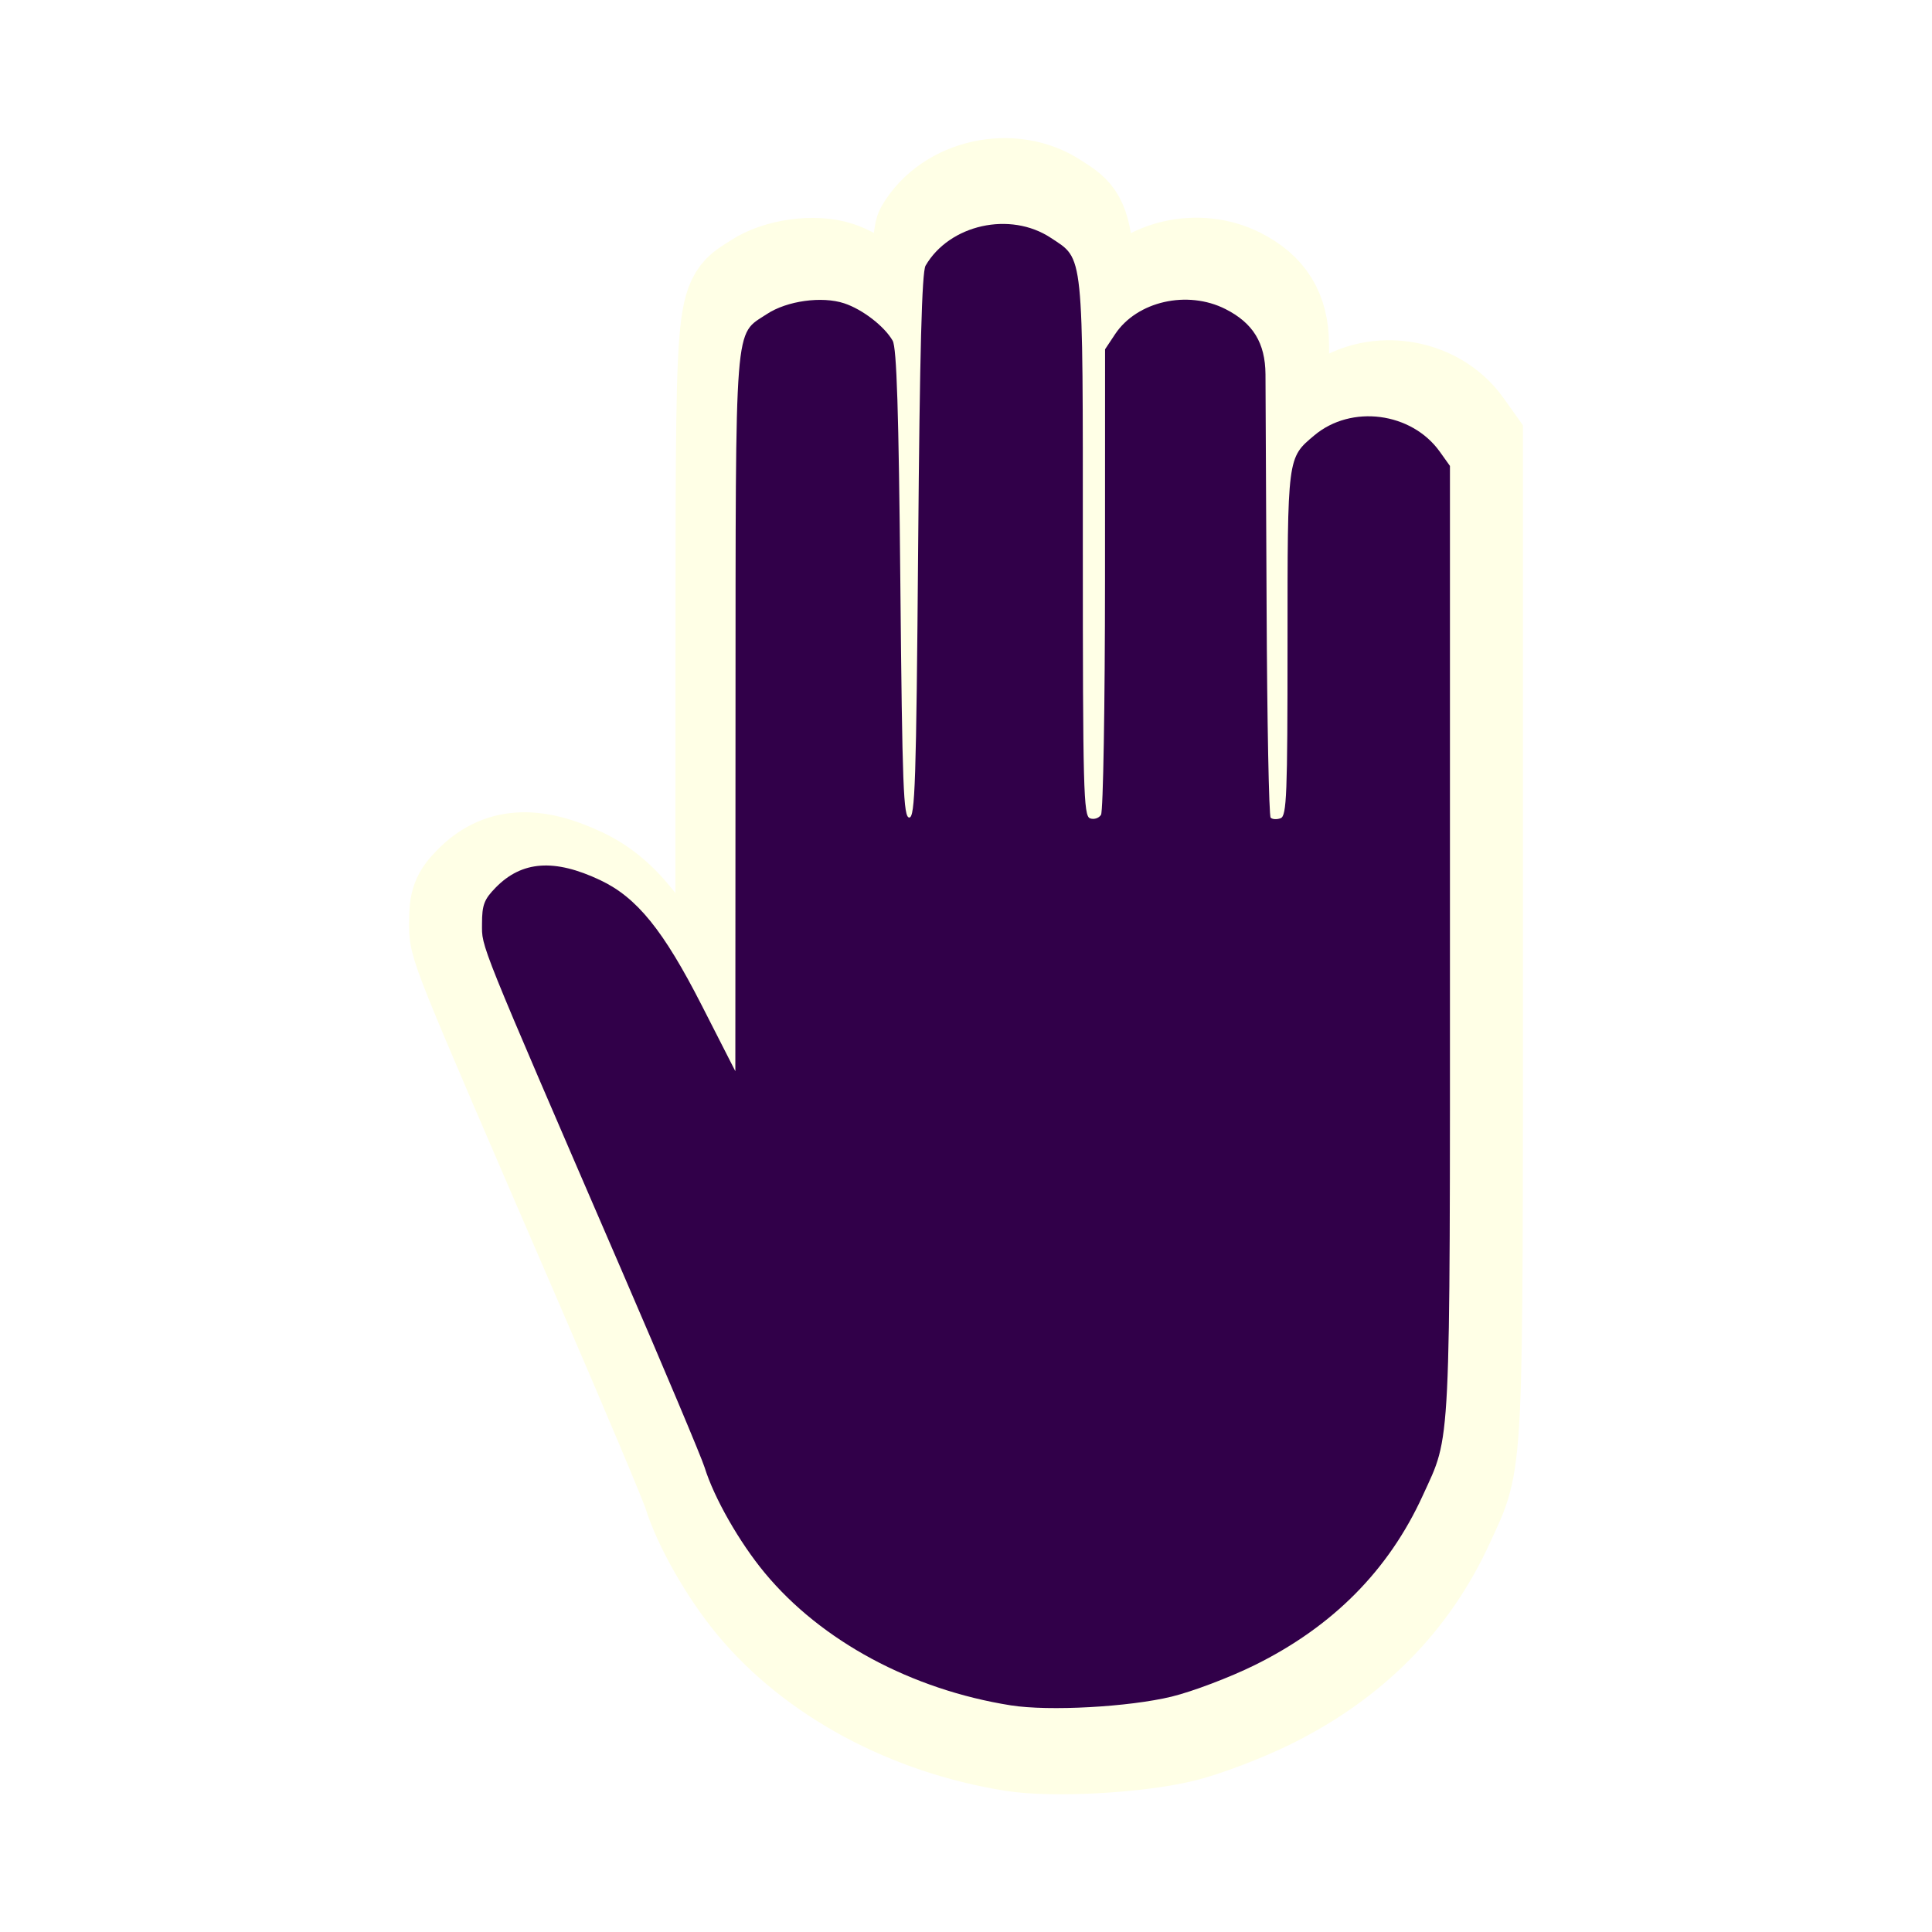
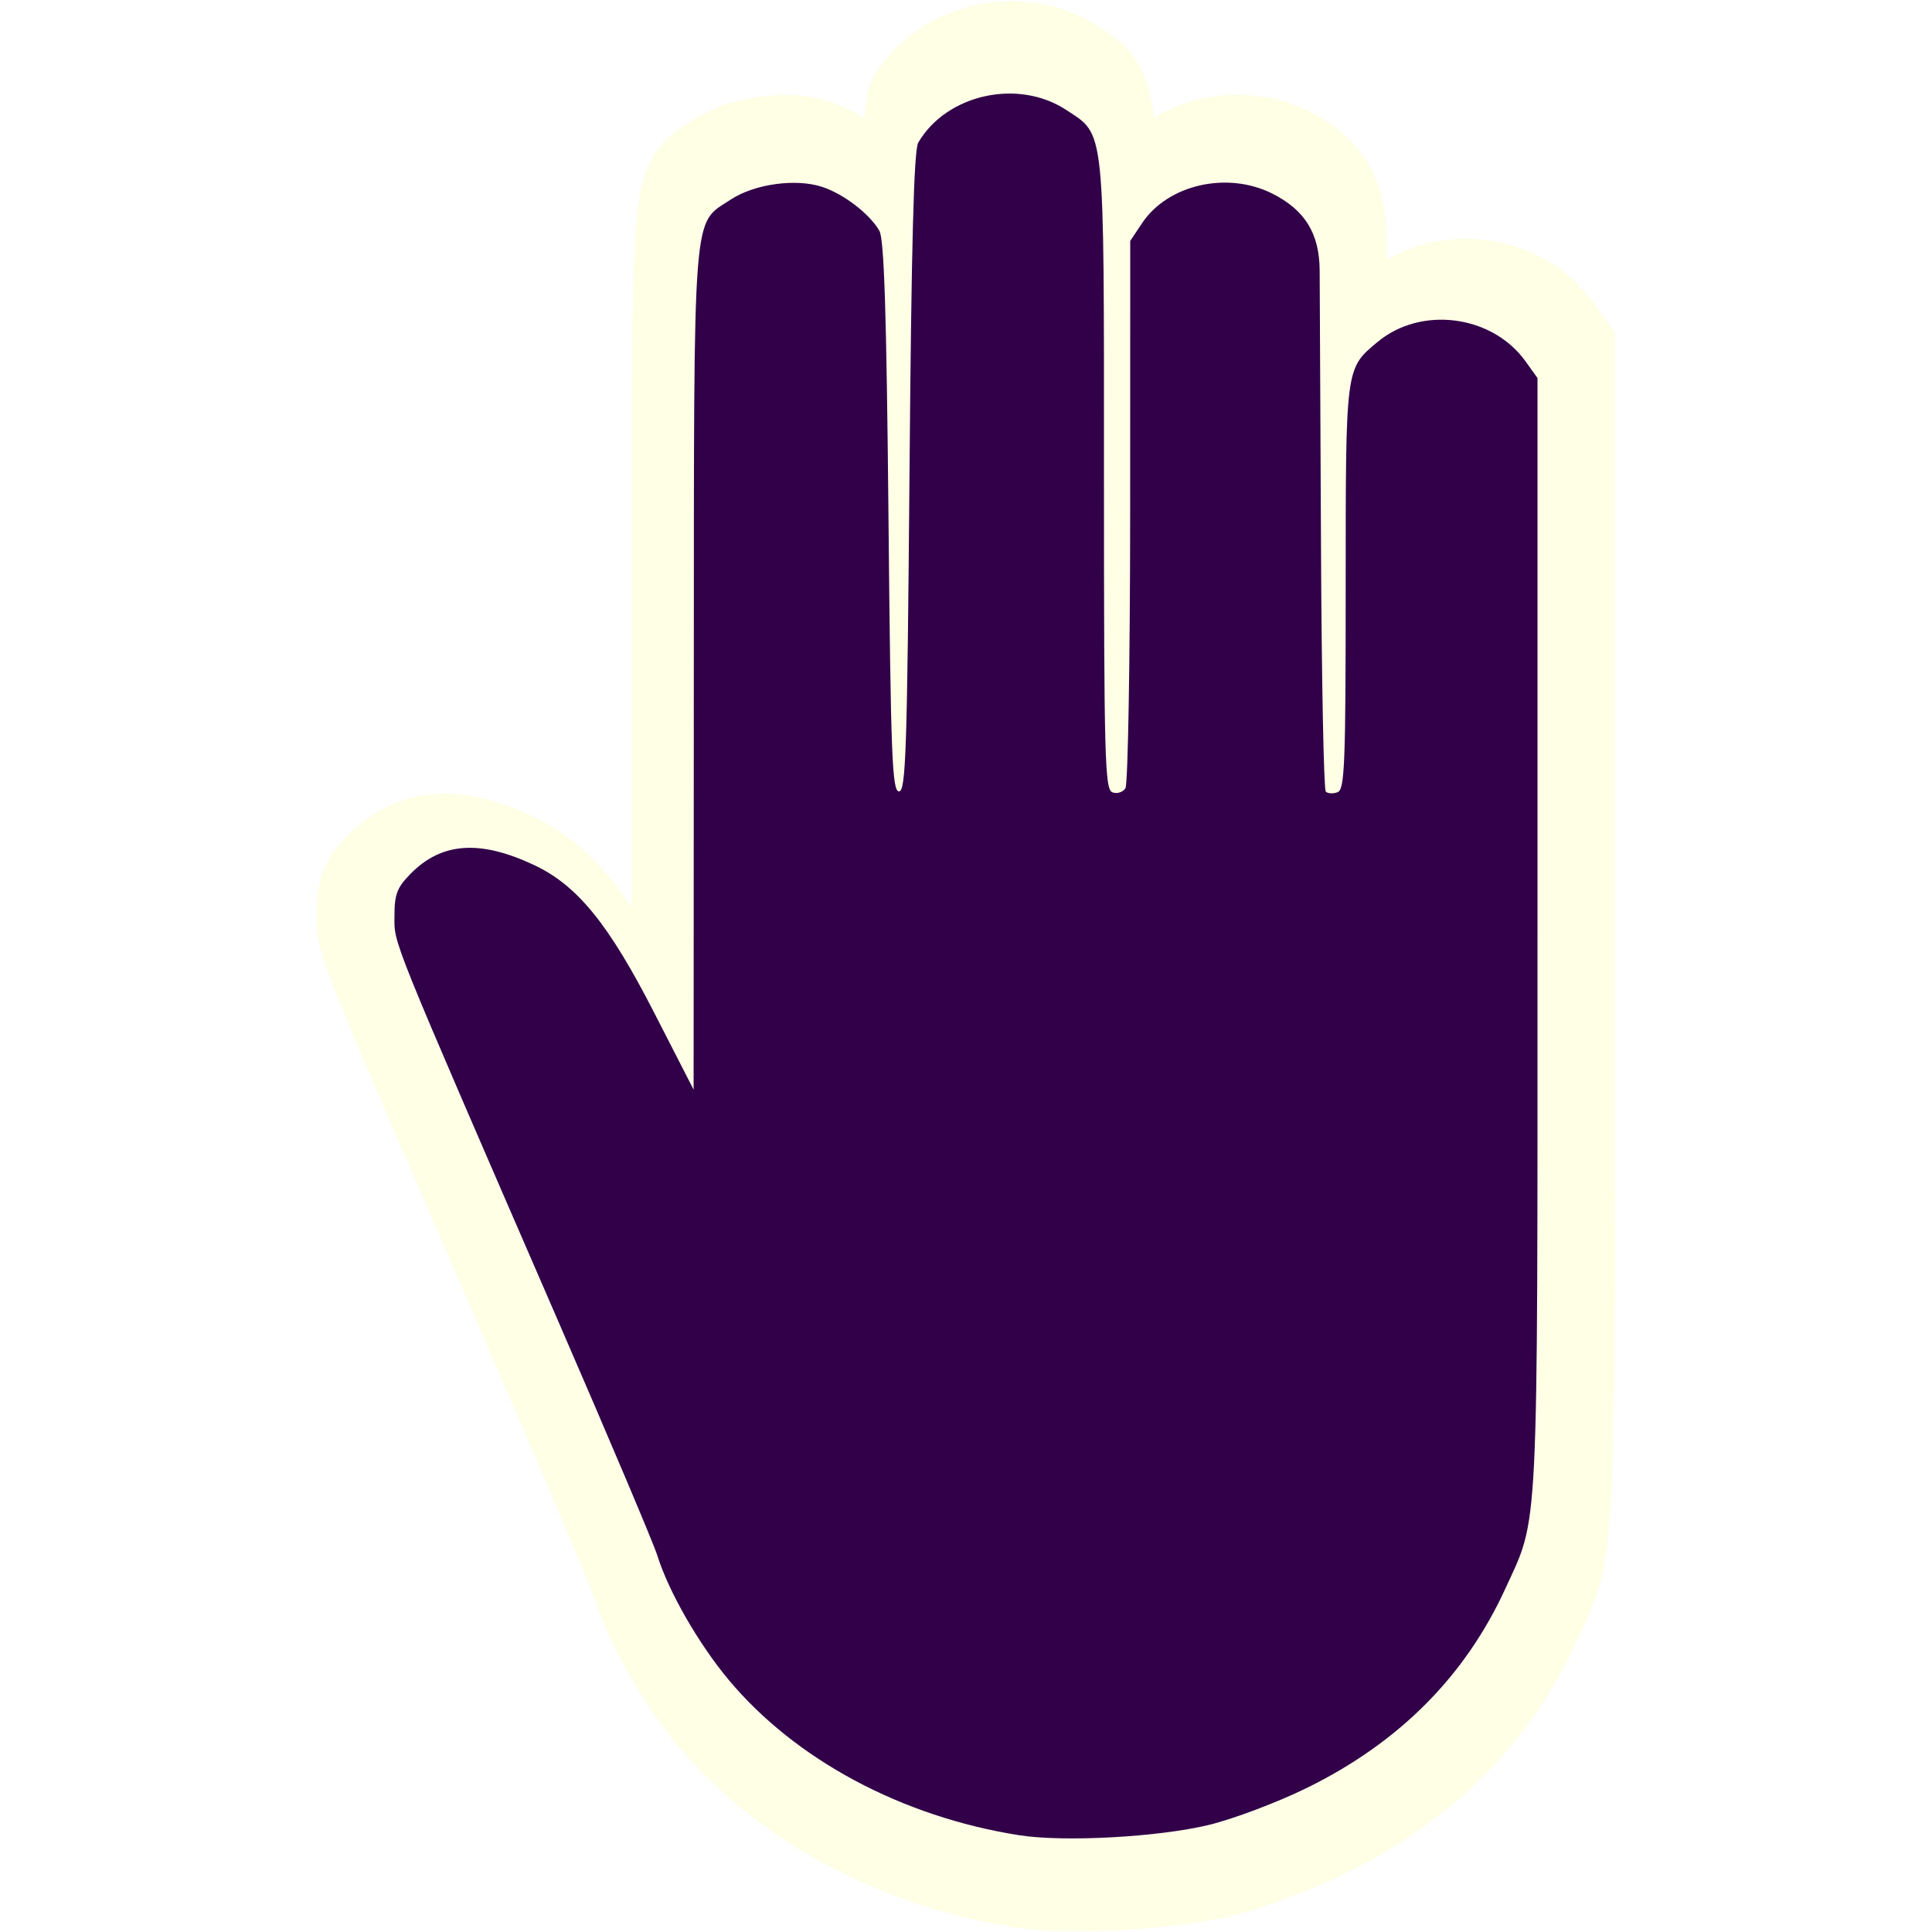
<svg xmlns="http://www.w3.org/2000/svg" version="1.0" width="100" height="100" id="svg2">
  <defs id="defs4" />
-   <path id="path832-3" d="m 61.196,89.746 7.9e-5,-1e-5 c -2.344,0.569 -6.691,0.805 -8.76,0.477 -5.4,-0.857 -10.304,-3.496 -13.377,-7.198 -1.386,-1.67 -2.765,-4.088 -3.279,-5.75 C 35.615,76.742 33.582,71.914 31.262,66.545 23.394,48.336 23.675,49.033 23.675,47.713 c 0,-1.023 0.114,-1.327 0.742,-1.968 1.427,-1.46 3.194,-1.585 5.691,-0.404 1.992,0.942 3.434,2.723 5.526,6.824 l 1.82,3.566 0.009,-19.45 c 0.011,-21.713 -0.08,-20.55 1.704,-21.73 1.09,-0.721 2.996,-0.986 4.209,-0.586 0.992,0.327 2.185,1.248 2.635,2.032 0.22,0.384 0.329,3.819 0.418,13.227 0.106,11.081 0.168,12.709 0.484,12.709 0.317,0 0.378,-1.856 0.484,-14.766 0.087,-10.595 0.201,-14.903 0.403,-15.25 1.304,-2.241 4.606,-2.972 6.816,-1.51 1.803,1.193 1.738,0.561 1.738,16.865 0,13.123 0.038,14.57 0.388,14.704 0.213,0.082 0.484,-0.003 0.601,-0.189 0.118,-0.186 0.216,-5.959 0.218,-12.829 l 0.003,-12.491 0.547,-0.823 c 1.188,-1.788 3.927,-2.413 5.997,-1.367 1.501,0.758 2.169,1.843 2.182,3.546 0.006,0.746 0.033,6.44 0.06,12.653 0.027,6.213 0.127,11.374 0.221,11.468 0.094,0.094 0.339,0.107 0.545,0.028 0.328,-0.126 0.374,-1.288 0.374,-9.483 0,-10.222 -0.016,-10.1 1.455,-11.338 2.012,-1.693 5.295,-1.265 6.832,0.89 l 0.549,0.77 V 48.589 c 0,28.242 0.069,26.835 -1.477,30.22 -1.854,4.06 -4.892,7.126 -9.144,9.227 -1.348,0.666 -3.377,1.436 -4.509,1.71 z" style="fill:none;fill-opacity:1;stroke:#ffffe6;stroke-width:5;stroke-miterlimit:4;stroke-dasharray:none;stroke-opacity:1" />
-   <path id="path832" d="m 60.655,87.815 7.5e-5,-1.5e-5 c -2.231,0.541 -6.367,0.766 -8.336,0.454 -5.139,-0.816 -9.806,-3.327 -12.73,-6.85 -1.319,-1.589 -2.631,-3.89 -3.121,-5.472 -0.157,-0.507 -2.091,-5.101 -4.299,-10.21 -7.488,-17.329 -7.22,-16.665 -7.22,-17.922 0,-0.974 0.109,-1.263 0.706,-1.873 1.358,-1.389 3.04,-1.508 5.415,-0.385 1.896,0.897 3.268,2.591 5.259,6.494 l 1.732,3.394 0.009,-18.509 c 0.011,-20.662 -0.076,-19.556 1.621,-20.679 1.037,-0.686 2.851,-0.939 4.006,-0.557 0.944,0.312 2.08,1.187 2.507,1.934 0.209,0.365 0.313,3.634 0.398,12.587 0.1,10.545 0.159,12.094 0.461,12.094 0.302,0 0.36,-1.766 0.461,-14.052 0.083,-10.082 0.191,-14.182 0.383,-14.513 1.241,-2.132 4.383,-2.829 6.486,-1.437 1.716,1.136 1.654,0.534 1.654,16.049 0,12.488 0.036,13.866 0.369,13.993 0.203,0.078 0.46,-0.003 0.572,-0.18 0.112,-0.177 0.205,-5.671 0.207,-12.209 l 0.003,-11.887 0.52,-0.783 c 1.131,-1.702 3.737,-2.296 5.707,-1.301 1.429,0.722 2.064,1.754 2.076,3.374 0.006,0.71 0.031,6.128 0.058,12.041 0.026,5.913 0.121,10.823 0.21,10.913 0.09,0.09 0.323,0.102 0.518,0.027 0.312,-0.12 0.355,-1.226 0.355,-9.024 0,-9.728 -0.015,-9.612 1.384,-10.789 1.914,-1.611 5.039,-1.204 6.501,0.847 l 0.522,0.732 v 24.533 c 0,26.876 0.065,25.537 -1.406,28.758 -1.764,3.864 -4.655,6.781 -8.702,8.78 -1.283,0.634 -3.214,1.366 -4.29,1.628 z" style="fill:#310049;fill-opacity:1;stroke-width:3.78" />
+   <g id="g10" transform="matrix(1.180911,0,0,1.175651,-9.045483,-8.78424)" style="stroke-width:0.849">
+     <path id="path832-3" d="m 61.196,89.746 7.9e-5,-1e-5 c -2.344,0.569 -6.691,0.805 -8.76,0.477 -5.4,-0.857 -10.304,-3.496 -13.377,-7.198 -1.386,-1.67 -2.765,-4.088 -3.279,-5.75 C 35.615,76.742 33.582,71.914 31.262,66.545 23.394,48.336 23.675,49.033 23.675,47.713 c 0,-1.023 0.114,-1.327 0.742,-1.968 1.427,-1.46 3.194,-1.585 5.691,-0.404 1.992,0.942 3.434,2.723 5.526,6.824 l 1.82,3.566 0.009,-19.45 c 0.011,-21.713 -0.08,-20.55 1.704,-21.73 1.09,-0.721 2.996,-0.986 4.209,-0.586 0.992,0.327 2.185,1.248 2.635,2.032 0.22,0.384 0.329,3.819 0.418,13.227 0.106,11.081 0.168,12.709 0.484,12.709 0.317,0 0.378,-1.856 0.484,-14.766 0.087,-10.595 0.201,-14.903 0.403,-15.25 1.304,-2.241 4.606,-2.972 6.816,-1.51 1.803,1.193 1.738,0.561 1.738,16.865 0,13.123 0.038,14.57 0.388,14.704 0.213,0.082 0.484,-0.003 0.601,-0.189 0.118,-0.186 0.216,-5.959 0.218,-12.829 l 0.003,-12.491 0.547,-0.823 c 1.188,-1.788 3.927,-2.413 5.997,-1.367 1.501,0.758 2.169,1.843 2.182,3.546 0.006,0.746 0.033,6.44 0.06,12.653 0.027,6.213 0.127,11.374 0.221,11.468 0.094,0.094 0.339,0.107 0.545,0.028 0.328,-0.126 0.374,-1.288 0.374,-9.483 0,-10.222 -0.016,-10.1 1.455,-11.338 2.012,-1.693 5.295,-1.265 6.832,0.89 l 0.549,0.77 V 48.589 c 0,28.242 0.069,26.835 -1.477,30.22 -1.854,4.06 -4.892,7.126 -9.144,9.227 -1.348,0.666 -3.377,1.436 -4.509,1.71 z" style="fill:none;fill-opacity:1;stroke:#ffffe6;stroke-width:4.243;stroke-miterlimit:4;stroke-dasharray:none;stroke-opacity:1" />
+     <path id="path832" d="m 60.655,87.815 7.5e-5,-1.5e-5 c -2.231,0.541 -6.367,0.766 -8.336,0.454 -5.139,-0.816 -9.806,-3.327 -12.73,-6.85 -1.319,-1.589 -2.631,-3.89 -3.121,-5.472 -0.157,-0.507 -2.091,-5.101 -4.299,-10.21 -7.488,-17.329 -7.22,-16.665 -7.22,-17.922 0,-0.974 0.109,-1.263 0.706,-1.873 1.358,-1.389 3.04,-1.508 5.415,-0.385 1.896,0.897 3.268,2.591 5.259,6.494 l 1.732,3.394 0.009,-18.509 c 0.011,-20.662 -0.076,-19.556 1.621,-20.679 1.037,-0.686 2.851,-0.939 4.006,-0.557 0.944,0.312 2.08,1.187 2.507,1.934 0.209,0.365 0.313,3.634 0.398,12.587 0.1,10.545 0.159,12.094 0.461,12.094 0.302,0 0.36,-1.766 0.461,-14.052 0.083,-10.082 0.191,-14.182 0.383,-14.513 1.241,-2.132 4.383,-2.829 6.486,-1.437 1.716,1.136 1.654,0.534 1.654,16.049 0,12.488 0.036,13.866 0.369,13.993 0.203,0.078 0.46,-0.003 0.572,-0.18 0.112,-0.177 0.205,-5.671 0.207,-12.209 l 0.003,-11.887 0.52,-0.783 c 1.131,-1.702 3.737,-2.296 5.707,-1.301 1.429,0.722 2.064,1.754 2.076,3.374 0.006,0.71 0.031,6.128 0.058,12.041 0.026,5.913 0.121,10.823 0.21,10.913 0.09,0.09 0.323,0.102 0.518,0.027 0.312,-0.12 0.355,-1.226 0.355,-9.024 0,-9.728 -0.015,-9.612 1.384,-10.789 1.914,-1.611 5.039,-1.204 6.501,0.847 l 0.522,0.732 v 24.533 c 0,26.876 0.065,25.537 -1.406,28.758 -1.764,3.864 -4.655,6.781 -8.702,8.78 -1.283,0.634 -3.214,1.366 -4.29,1.628 z" style="fill:#310049;fill-opacity:1;stroke-width:3.208" />
+   </g>
+   <g id="g16" transform="matrix(1.180911,0,0,1.175651,-9.045483,-8.78424)" style="stroke-width:0.849">
+     <path id="path12" d="m 61.196,89.746 7.9e-5,-1e-5 c -2.344,0.569 -6.691,0.805 -8.76,0.477 -5.4,-0.857 -10.304,-3.496 -13.377,-7.198 -1.386,-1.67 -2.765,-4.088 -3.279,-5.75 C 35.615,76.742 33.582,71.914 31.262,66.545 23.394,48.336 23.675,49.033 23.675,47.713 c 0,-1.023 0.114,-1.327 0.742,-1.968 1.427,-1.46 3.194,-1.585 5.691,-0.404 1.992,0.942 3.434,2.723 5.526,6.824 l 1.82,3.566 0.009,-19.45 c 0.011,-21.713 -0.08,-20.55 1.704,-21.73 1.09,-0.721 2.996,-0.986 4.209,-0.586 0.992,0.327 2.185,1.248 2.635,2.032 0.22,0.384 0.329,3.819 0.418,13.227 0.106,11.081 0.168,12.709 0.484,12.709 0.317,0 0.378,-1.856 0.484,-14.766 0.087,-10.595 0.201,-14.903 0.403,-15.25 1.304,-2.241 4.606,-2.972 6.816,-1.51 1.803,1.193 1.738,0.561 1.738,16.865 0,13.123 0.038,14.57 0.388,14.704 0.213,0.082 0.484,-0.003 0.601,-0.189 0.118,-0.186 0.216,-5.959 0.218,-12.829 l 0.003,-12.491 0.547,-0.823 c 1.188,-1.788 3.927,-2.413 5.997,-1.367 1.501,0.758 2.169,1.843 2.182,3.546 0.006,0.746 0.033,6.44 0.06,12.653 0.027,6.213 0.127,11.374 0.221,11.468 0.094,0.094 0.339,0.107 0.545,0.028 0.328,-0.126 0.374,-1.288 0.374,-9.483 0,-10.222 -0.016,-10.1 1.455,-11.338 2.012,-1.693 5.295,-1.265 6.832,0.89 l 0.549,0.77 V 48.589 c 0,28.242 0.069,26.835 -1.477,30.22 -1.854,4.06 -4.892,7.126 -9.144,9.227 -1.348,0.666 -3.377,1.436 -4.509,1.71 z" style="fill:none;fill-opacity:1;stroke:#ffffe6;stroke-width:4.243;stroke-miterlimit:4;stroke-dasharray:none;stroke-opacity:1" />
+     <path id="path14" d="m 60.655,87.815 7.5e-5,-1.5e-5 c -2.231,0.541 -6.367,0.766 -8.336,0.454 -5.139,-0.816 -9.806,-3.327 -12.73,-6.85 -1.319,-1.589 -2.631,-3.89 -3.121,-5.472 -0.157,-0.507 -2.091,-5.101 -4.299,-10.21 -7.488,-17.329 -7.22,-16.665 -7.22,-17.922 0,-0.974 0.109,-1.263 0.706,-1.873 1.358,-1.389 3.04,-1.508 5.415,-0.385 1.896,0.897 3.268,2.591 5.259,6.494 l 1.732,3.394 0.009,-18.509 c 0.011,-20.662 -0.076,-19.556 1.621,-20.679 1.037,-0.686 2.851,-0.939 4.006,-0.557 0.944,0.312 2.08,1.187 2.507,1.934 0.209,0.365 0.313,3.634 0.398,12.587 0.1,10.545 0.159,12.094 0.461,12.094 0.302,0 0.36,-1.766 0.461,-14.052 0.083,-10.082 0.191,-14.182 0.383,-14.513 1.241,-2.132 4.383,-2.829 6.486,-1.437 1.716,1.136 1.654,0.534 1.654,16.049 0,12.488 0.036,13.866 0.369,13.993 0.203,0.078 0.46,-0.003 0.572,-0.18 0.112,-0.177 0.205,-5.671 0.207,-12.209 l 0.003,-11.887 0.52,-0.783 c 1.131,-1.702 3.737,-2.296 5.707,-1.301 1.429,0.722 2.064,1.754 2.076,3.374 0.006,0.71 0.031,6.128 0.058,12.041 0.026,5.913 0.121,10.823 0.21,10.913 0.09,0.09 0.323,0.102 0.518,0.027 0.312,-0.12 0.355,-1.226 0.355,-9.024 0,-9.728 -0.015,-9.612 1.384,-10.789 1.914,-1.611 5.039,-1.204 6.501,0.847 l 0.522,0.732 v 24.533 c 0,26.876 0.065,25.537 -1.406,28.758 -1.764,3.864 -4.655,6.781 -8.702,8.78 -1.283,0.634 -3.214,1.366 -4.29,1.628 z" style="fill:#310049;fill-opacity:1;stroke-width:3.208" />
+   </g>
</svg>
